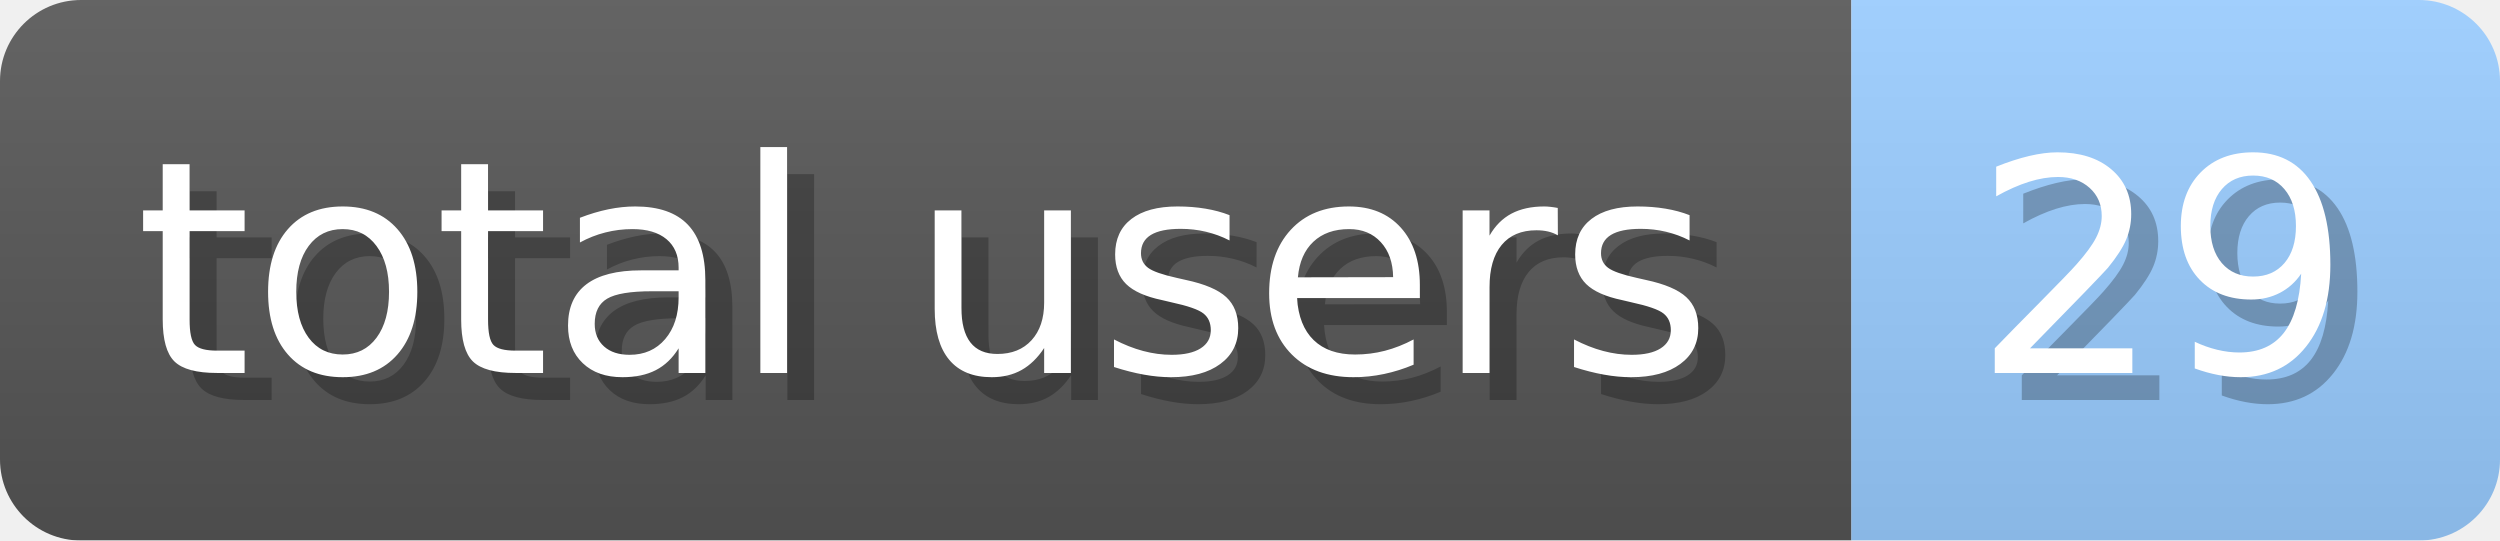
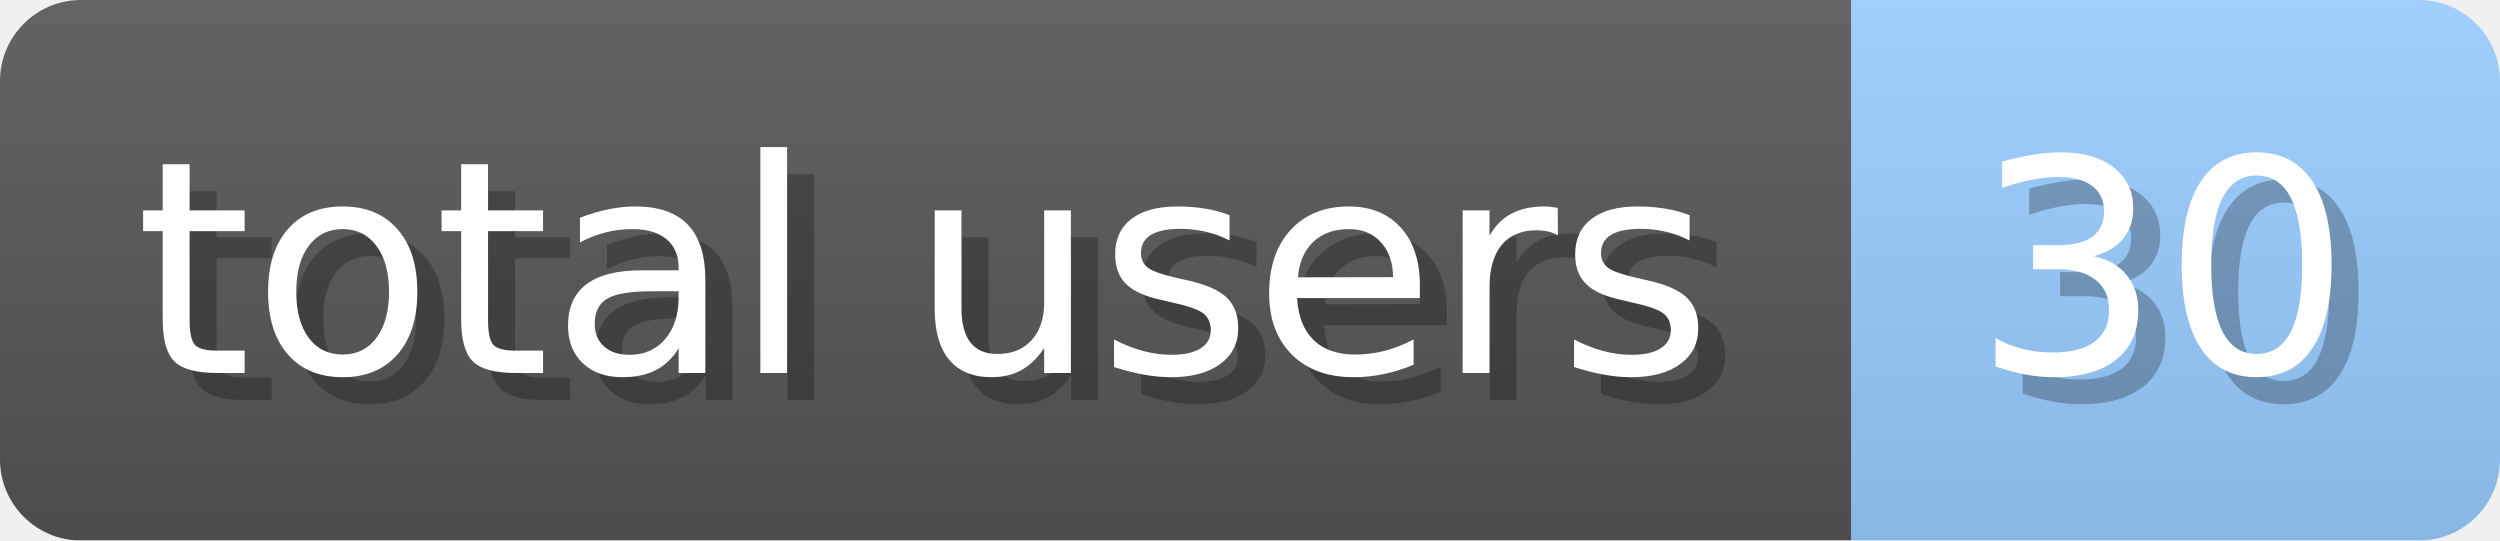
- <svg xmlns="http://www.w3.org/2000/svg" width="92.5" height="20" viewBox="0 0 925 200" role="img" aria-label="total users: 29">
+ <svg xmlns="http://www.w3.org/2000/svg" width="92.5" height="20" viewBox="0 0 925 200" role="img" aria-label="total users: 30">
  <linearGradient id="a" x2="0" y2="100%">
    <stop offset="0" stop-opacity=".1" stop-color="#EEE" />
    <stop offset="1" stop-opacity=".1" />
  </linearGradient>
  <mask id="m">
    <rect width="925" height="200" rx="30" fill="#FFF" />
  </mask>
  <g mask="url(#m)">
    <rect width="685" height="200" fill="#555" />
    <rect width="240" height="200" fill="#9cf" x="685" />
    <rect width="925" height="200" fill="url(#a)" />
  </g>
  <g aria-hidden="true" fill="#fff" text-anchor="start" font-family="Verdana,DejaVu Sans,sans-serif" font-size="110">
    <text x="60" y="148" textLength="585" fill="#000" opacity="0.25">total users</text>
    <text x="50" y="138" textLength="585">total users</text>
-     <text x="740" y="148" textLength="140" fill="#000" opacity="0.25">29</text>
-     <text x="730" y="138" textLength="140">29</text>
+     <text x="740" y="148" textLength="140" fill="#000" opacity="0.25">30</text>
+     <text x="730" y="138" textLength="140">30</text>
  </g>
</svg>
